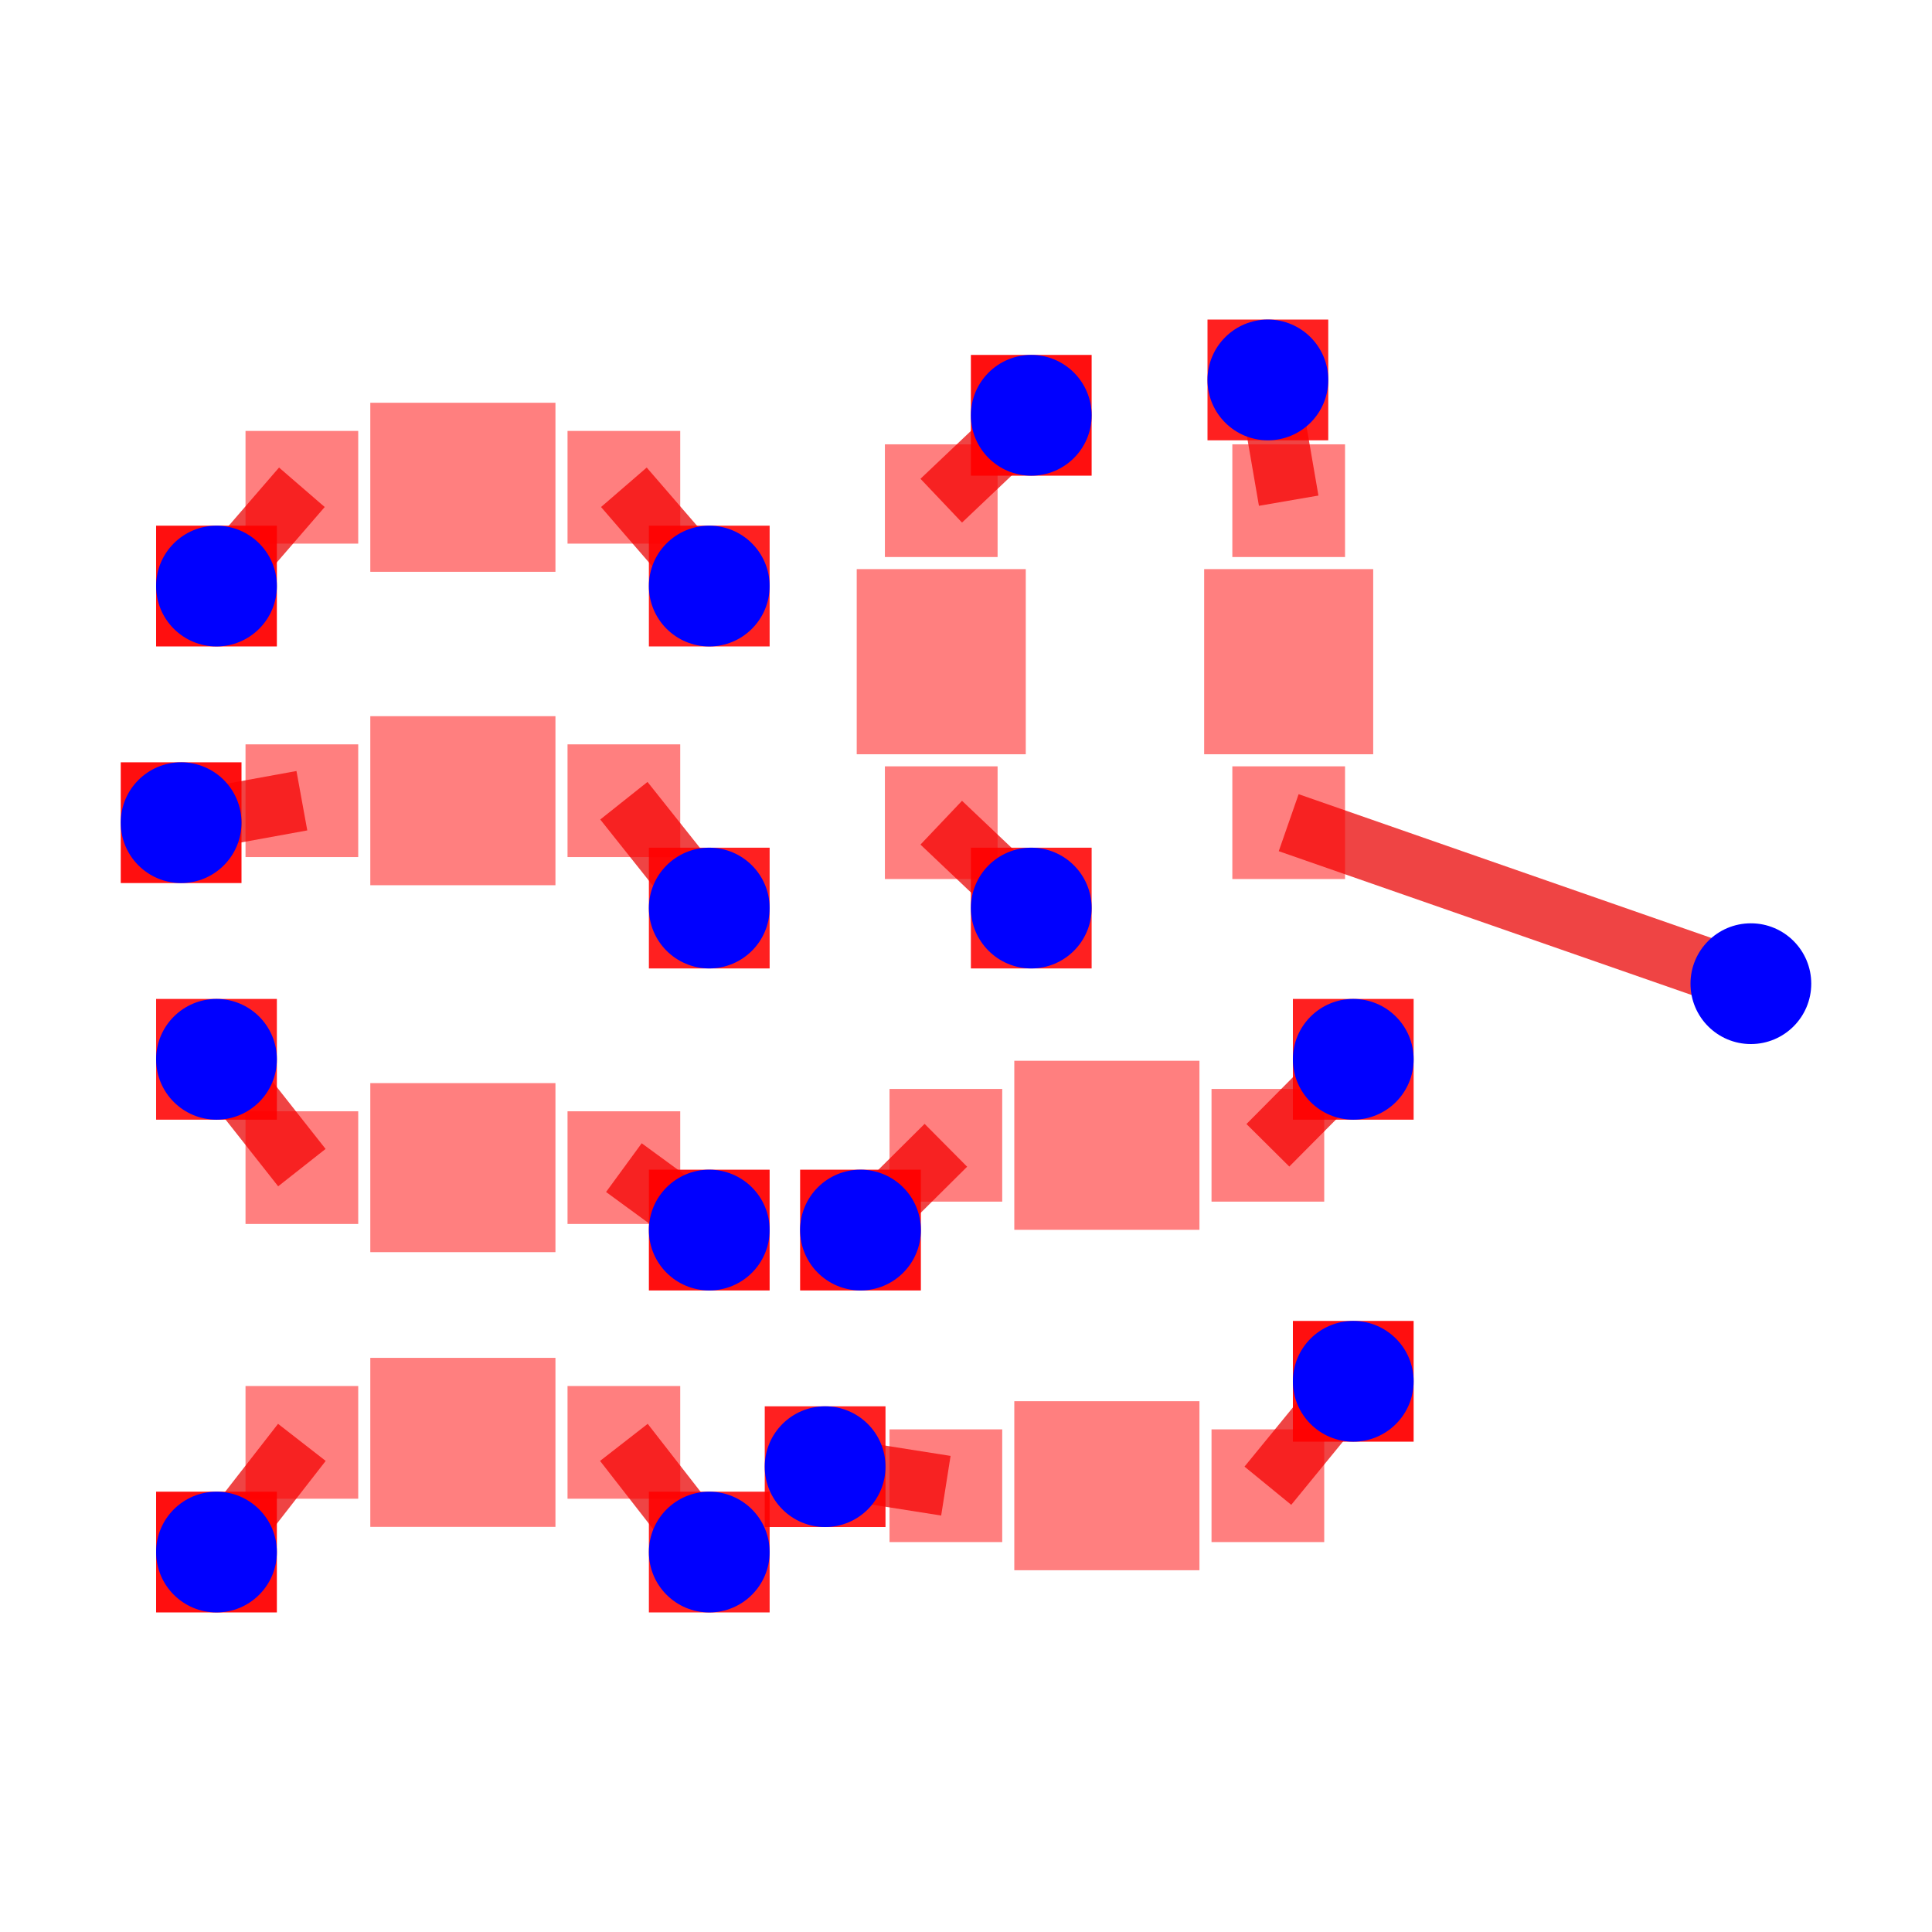
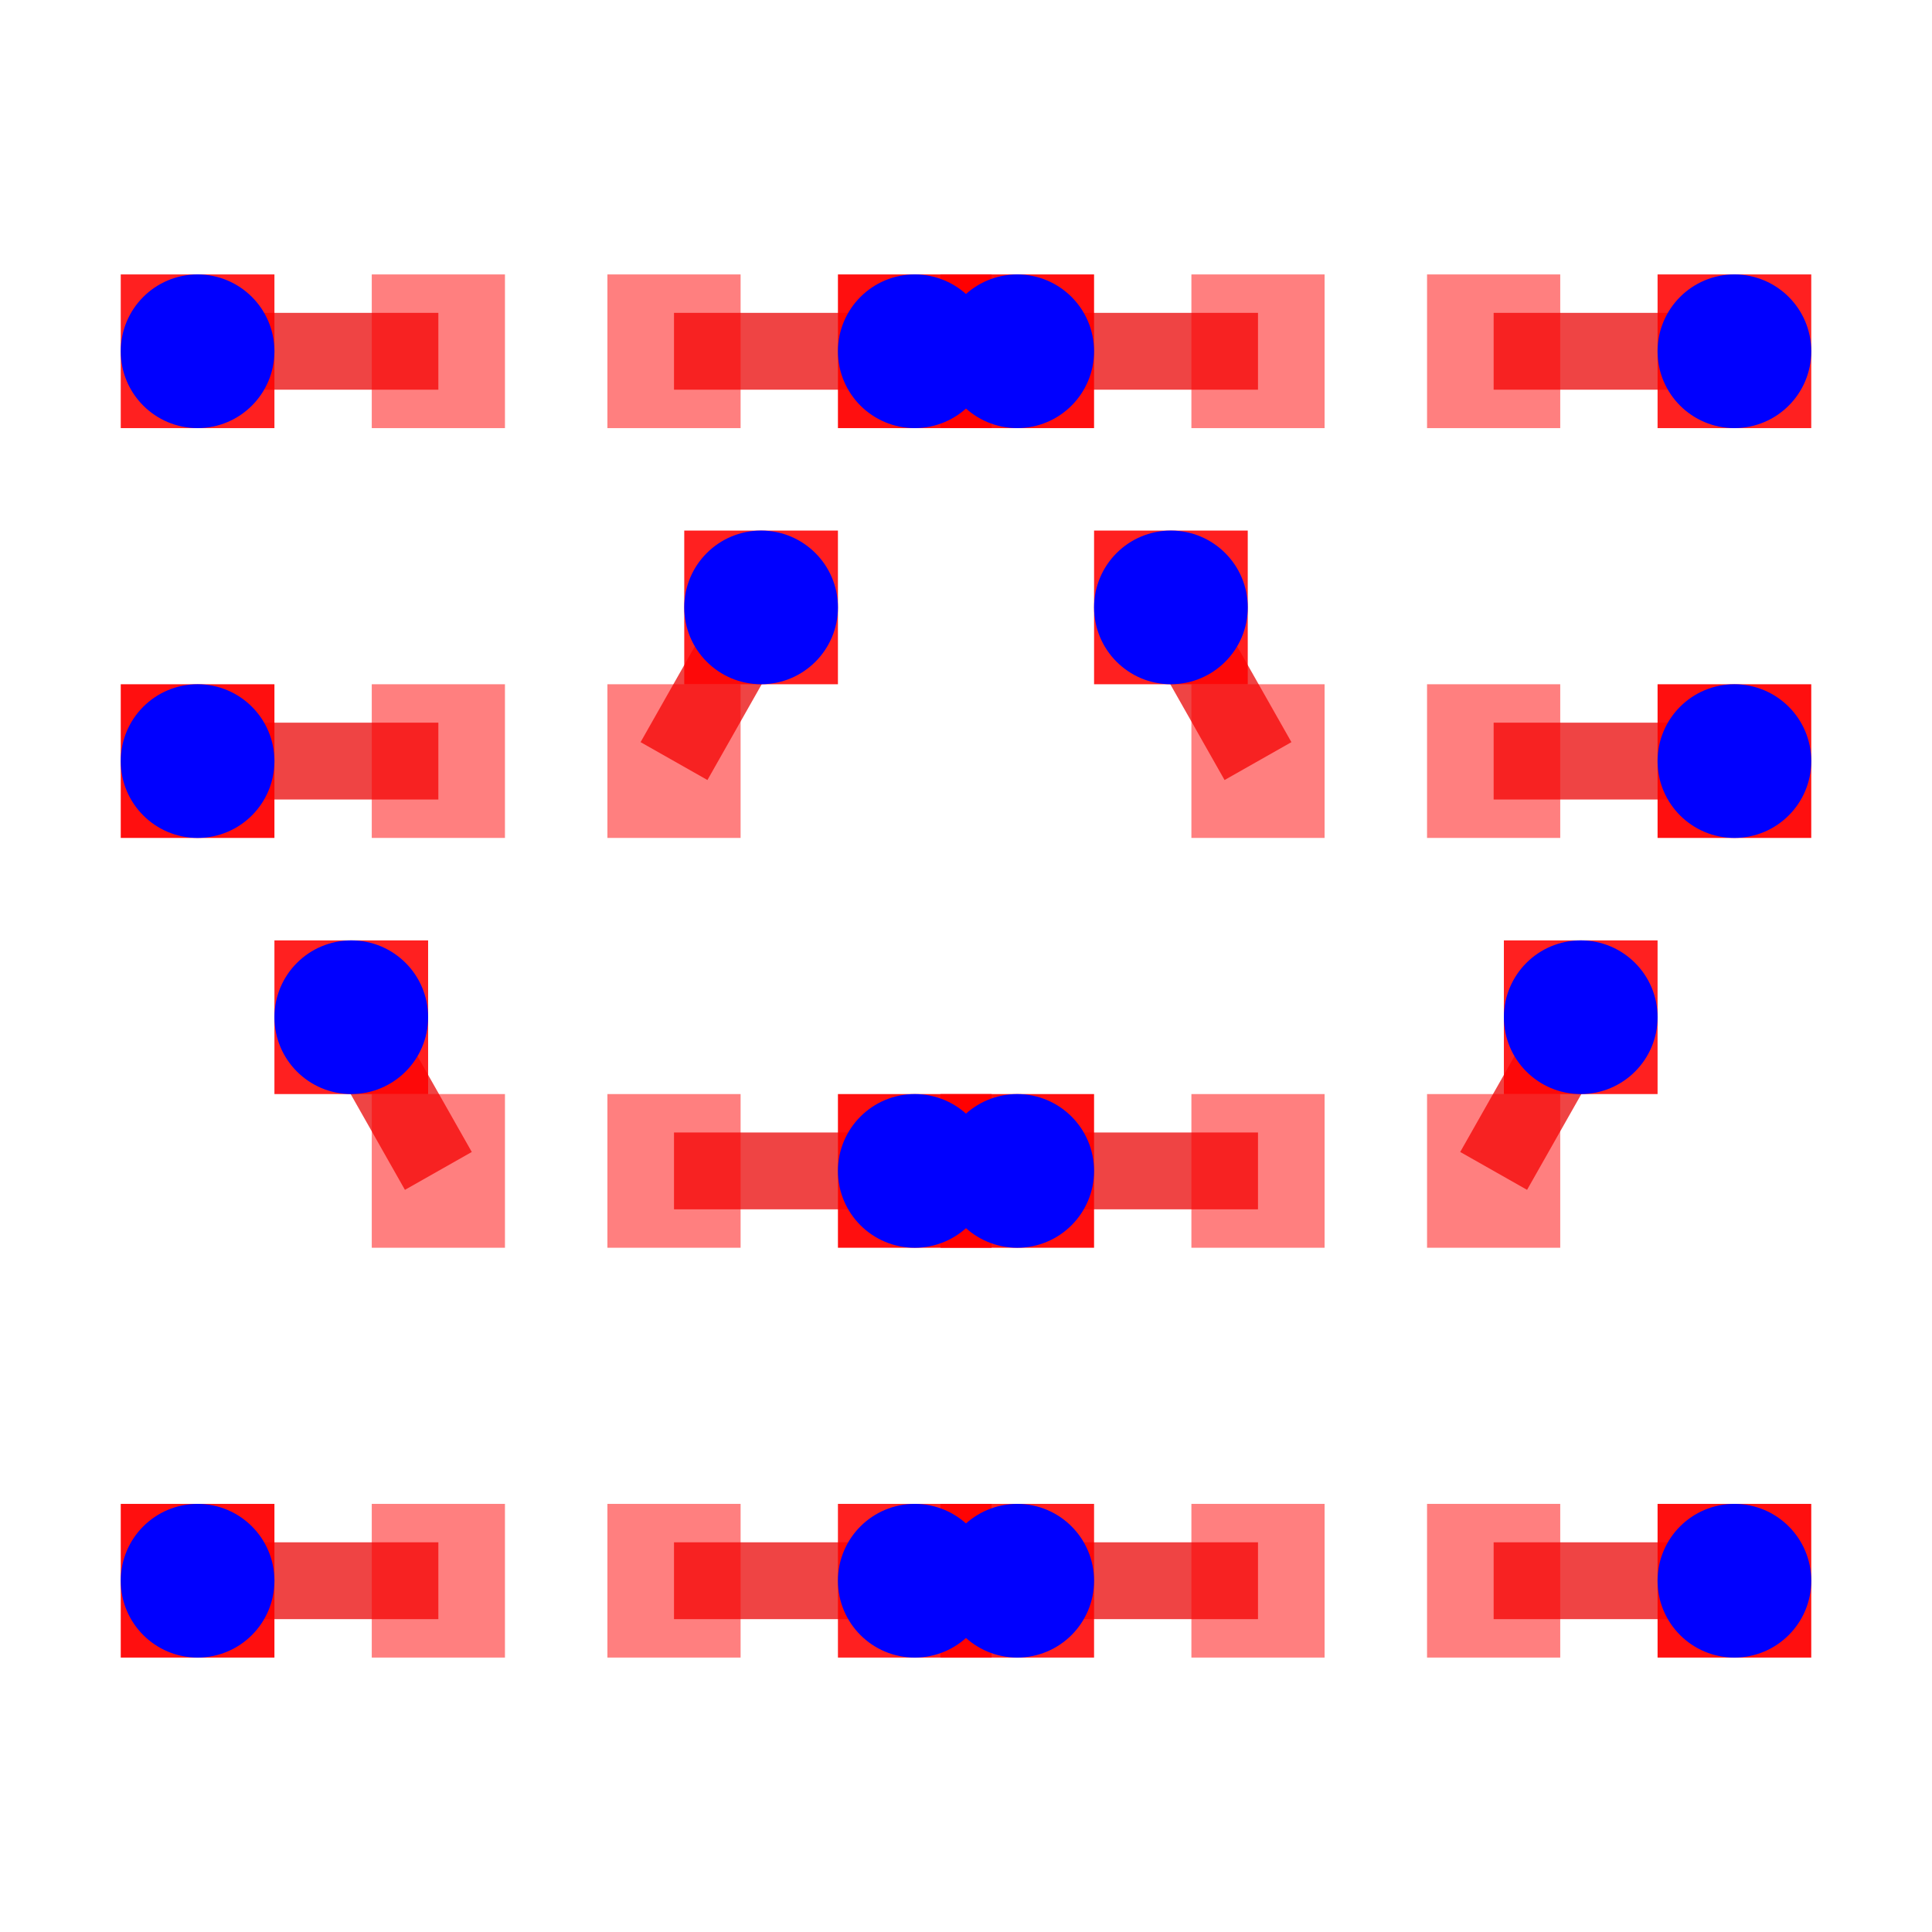
<svg xmlns="http://www.w3.org/2000/svg" width="640" height="640" viewBox="0 0 640 640">
  <rect width="100%" height="100%" fill="white" />
  <g>
-     <polyline data-points="-0.18786796564403577,-1.4121320343559642 -0.4,-1.1396" data-type="line" data-label="" points="234.951,514.142 206.667,477.805" fill="none" stroke="#ef4444" stroke-width="20" />
+     <polyline data-points="-0.10000000000000003,-0.4 -0.57,-0.4" data-type="line" data-label="" points="303.03,387.879 223.273,387.879" fill="none" stroke="#ef4444" stroke-width="25.455" />
  </g>
  <g>
-     <polyline data-points="-1.4121320343559642,-1.4121320343559642 -1.2,-1.1396" data-type="line" data-label="" points="71.716,514.142 100,477.805" fill="none" stroke="#ef4444" stroke-width="20" />
+     <polyline data-points="0.10000000000000003,-0.4 0.57,-0.4" data-type="line" data-label="" points="336.97,387.879 416.727,387.879" fill="none" stroke="#ef4444" stroke-width="25.455" />
  </g>
  <g>
-     <polyline data-points="0.6121320343559643,0.18786796564403577 0.3885,0.4" data-type="line" data-label="" points="341.618,300.809 311.8,272.525" fill="none" stroke="#ef4444" stroke-width="20" />
+     <polyline data-points="-0.10000000000000003,1.2 -0.57,1.2" data-type="line" data-label="" points="303.03,116.364 223.273,116.364" fill="none" stroke="#ef4444" stroke-width="25.455" />
  </g>
  <g>
-     <polyline data-points="0.6121320343559643,1.4121320343559642 0.3885,1.2" data-type="line" data-label="" points="341.618,137.574 311.8,165.858" fill="none" stroke="#ef4444" stroke-width="20" />
+     <polyline data-points="0.10000000000000003,1.2 0.57,1.2" data-type="line" data-label="" points="336.97,116.364 416.727,116.364" fill="none" stroke="#ef4444" stroke-width="25.455" />
  </g>
  <g>
-     <polyline data-points="-0.18786796564403577,0.18786796564403577 -0.4,0.4546" data-type="line" data-label="" points="234.951,300.809 206.667,265.245" fill="none" stroke="#ef4444" stroke-width="20" />
+     <polyline data-points="-0.10000000000000003,-1.2 -0.57,-1.2" data-type="line" data-label="" points="303.03,523.636 223.273,523.636" fill="none" stroke="#ef4444" stroke-width="25.455" />
  </g>
  <g>
-     <polyline data-points="-1.4121320343559642,-0.18786796564403577 -1.2,-0.457" data-type="line" data-label="" points="71.716,350.907 100,386.791" fill="none" stroke="#ef4444" stroke-width="20" />
+     <polyline data-points="0.10000000000000003,-1.2 0.57,-1.2" data-type="line" data-label="" points="336.97,523.636 416.727,523.636" fill="none" stroke="#ef4444" stroke-width="25.455" />
  </g>
  <g>
-     <polyline data-points="1.4121320343559642,-0.18786796564403577 1.2,-0.4015" data-type="line" data-label="" points="448.284,350.907 420,379.391" fill="none" stroke="#ef4444" stroke-width="20" />
+     <polyline data-points="-0.4,0.7 -0.57,0.4" data-type="line" data-label="" points="252.121,201.212 223.273,252.121" fill="none" stroke="#ef4444" stroke-width="25.455" />
  </g>
  <g>
-     <polyline data-points="-1.5,0.4 -1.2,0.4546" data-type="line" data-label="" points="60,272.525 100,265.245" fill="none" stroke="#ef4444" stroke-width="20" />
+     <polyline data-points="0.4,0.7 0.57,0.4" data-type="line" data-label="" points="387.879,201.212 416.727,252.121" fill="none" stroke="#ef4444" stroke-width="25.455" />
  </g>
  <g>
-     <polyline data-points="-0.18786796564403577,-0.6121320343559643 -0.4,-0.457" data-type="line" data-label="" points="234.951,407.475 206.667,386.791" fill="none" stroke="#ef4444" stroke-width="20" />
+     <polyline data-points="-1.5,-1.2 -1.03,-1.2" data-type="line" data-label="" points="65.455,523.636 145.212,523.636" fill="none" stroke="#ef4444" stroke-width="25.455" />
  </g>
  <g>
-     <polyline data-points="0.18786796564403577,-0.6121320343559643 0.4,-0.4015" data-type="line" data-label="" points="285.049,407.475 313.333,379.391" fill="none" stroke="#ef4444" stroke-width="20" />
+     <polyline data-points="1.5,-1.2 1.03,-1.2" data-type="line" data-label="" points="574.545,523.636 494.788,523.636" fill="none" stroke="#ef4444" stroke-width="25.455" />
  </g>
  <g>
-     <polyline data-points="0.10000000000000003,-1.2 0.4,-1.2473" data-type="line" data-label="" points="273.333,485.858 313.333,492.165" fill="none" stroke="#ef4444" stroke-width="20" />
+     <polyline data-points="-1.5,0.4 -1.03,0.4" data-type="line" data-label="" points="65.455,252.121 145.212,252.121" fill="none" stroke="#ef4444" stroke-width="25.455" />
  </g>
  <g>
-     <polyline data-points="-0.18786796564403577,0.9878679656440357 -0.4,1.2333" data-type="line" data-label="" points="234.951,194.142 206.667,161.418" fill="none" stroke="#ef4444" stroke-width="20" />
+     <polyline data-points="1.5,0.4 1.03,0.4" data-type="line" data-label="" points="574.545,252.121 494.788,252.121" fill="none" stroke="#ef4444" stroke-width="25.455" />
  </g>
  <g>
-     <polyline data-points="1.2,1.5 1.2517,1.2" data-type="line" data-label="" points="420,125.858 426.893,165.858" fill="none" stroke="#ef4444" stroke-width="20" />
+     <polyline data-points="-1.2,-0.10000000000000003 -1.03,-0.4" data-type="line" data-label="" points="116.364,336.97 145.212,387.879" fill="none" stroke="#ef4444" stroke-width="25.455" />
  </g>
  <g>
-     <polyline data-points="1.4121320343559642,-0.9878679656440357 1.2,-1.2473" data-type="line" data-label="" points="448.284,457.574 420,492.165" fill="none" stroke="#ef4444" stroke-width="20" />
+     <polyline data-points="1.2,-0.10000000000000003 1.03,-0.4" data-type="line" data-label="" points="523.636,336.97 494.788,387.879" fill="none" stroke="#ef4444" stroke-width="25.455" />
  </g>
  <g>
-     <polyline data-points="-1.4121320343559642,0.9878679656440357 -1.2,1.2333" data-type="line" data-label="" points="71.716,194.142 100,161.418" fill="none" stroke="#ef4444" stroke-width="20" />
+     <polyline data-points="-1.5,1.2 -1.03,1.2" data-type="line" data-label="" points="65.455,116.364 145.212,116.364" fill="none" stroke="#ef4444" stroke-width="25.455" />
  </g>
  <g>
-     <polyline data-points="2.4,0 1.2517,0.4" data-type="line" data-label="" points="580,325.858 426.893,272.525" fill="none" stroke="#ef4444" stroke-width="20" />
+     <polyline data-points="1.5,1.2 1.03,1.2" data-type="line" data-label="" points="574.545,116.364 494.788,116.364" fill="none" stroke="#ef4444" stroke-width="25.455" />
  </g>
  <g>
-     <rect data-type="rect" data-label="top" data-x="0.8" data-y="-1.2473" data-ccw-rotation-degrees="0" x="336" y="464.165" width="61.333" height="56" fill="rgba(255,0,0,0.5)" stroke="black" stroke-width="0.007" />
+     <rect data-type="rect" data-label="top" data-x="-0.57" data-y="-1.2" data-ccw-rotation-degrees="180" x="201.212" y="498.182" width="44.121" height="50.909" fill="rgba(255,0,0,0.5)" stroke="black" stroke-width="0.006" transform="rotate(-180 223.2727 523.6364)" />
  </g>
  <g>
-     <rect data-type="rect" data-label="top" data-x="0.4" data-y="-1.2473" x="294.667" y="473.498" width="37.333" height="37.333" fill="rgba(255,0,0,0.5)" stroke="black" stroke-width="0.007" />
+     <rect data-type="rect" data-label="top" data-x="-1.03" data-y="-1.2" data-ccw-rotation-degrees="180" x="123.152" y="498.182" width="44.121" height="50.909" fill="rgba(255,0,0,0.5)" stroke="black" stroke-width="0.006" transform="rotate(-180 145.2121 523.6364)" />
  </g>
  <g>
-     <rect data-type="rect" data-label="top" data-x="1.2" data-y="-1.2473" x="401.333" y="473.498" width="37.333" height="37.333" fill="rgba(255,0,0,0.5)" stroke="black" stroke-width="0.007" />
+     <rect data-type="rect" data-label="top" data-x="0.57" data-y="-1.2" data-ccw-rotation-degrees="0" x="394.667" y="498.182" width="44.121" height="50.909" fill="rgba(255,0,0,0.5)" stroke="black" stroke-width="0.006" />
  </g>
  <g>
-     <rect data-type="rect" data-label="top" data-x="-0.8" data-y="1.2333" data-ccw-rotation-degrees="180" x="122.667" y="133.418" width="61.333" height="56" fill="rgba(255,0,0,0.5)" stroke="black" stroke-width="0.007" transform="rotate(180 153.3333 161.4179)" />
+     <rect data-type="rect" data-label="top" data-x="1.03" data-y="-1.2" data-ccw-rotation-degrees="0" x="472.727" y="498.182" width="44.121" height="50.909" fill="rgba(255,0,0,0.5)" stroke="black" stroke-width="0.006" />
  </g>
  <g>
-     <rect data-type="rect" data-label="top" data-x="-0.4" data-y="1.2333" x="188" y="142.751" width="37.333" height="37.333" fill="rgba(255,0,0,0.5)" stroke="black" stroke-width="0.007" />
+     <rect data-type="rect" data-label="top" data-x="-1.03" data-y="-0.4" data-ccw-rotation-degrees="0" x="123.152" y="362.424" width="44.121" height="50.909" fill="rgba(255,0,0,0.5)" stroke="black" stroke-width="0.006" />
  </g>
  <g>
-     <rect data-type="rect" data-label="top" data-x="-1.2" data-y="1.2333" x="81.333" y="142.751" width="37.333" height="37.333" fill="rgba(255,0,0,0.5)" stroke="black" stroke-width="0.007" />
+     <rect data-type="rect" data-label="top" data-x="-0.57" data-y="-0.4" data-ccw-rotation-degrees="0" x="201.212" y="362.424" width="44.121" height="50.909" fill="rgba(255,0,0,0.5)" stroke="black" stroke-width="0.006" />
  </g>
  <g>
-     <rect data-type="rect" data-label="top" data-x="1.2517" data-y="0.8" data-ccw-rotation-degrees="-90" x="396.227" y="191.191" width="61.333" height="56" fill="rgba(255,0,0,0.5)" stroke="black" stroke-width="0.007" transform="rotate(90 426.8933 219.1912)" />
+     <rect data-type="rect" data-label="top" data-x="1.03" data-y="-0.4" data-ccw-rotation-degrees="180" x="472.727" y="362.424" width="44.121" height="50.909" fill="rgba(255,0,0,0.5)" stroke="black" stroke-width="0.006" transform="rotate(180 494.7879 387.8788)" />
  </g>
  <g>
-     <rect data-type="rect" data-label="top" data-x="1.2517" data-y="1.2" x="408.227" y="147.191" width="37.333" height="37.333" fill="rgba(255,0,0,0.5)" stroke="black" stroke-width="0.007" />
+     <rect data-type="rect" data-label="top" data-x="0.57" data-y="-0.4" data-ccw-rotation-degrees="180" x="394.667" y="362.424" width="44.121" height="50.909" fill="rgba(255,0,0,0.5)" stroke="black" stroke-width="0.006" transform="rotate(180 416.7273 387.8788)" />
  </g>
  <g>
-     <rect data-type="rect" data-label="top" data-x="1.2517" data-y="0.4" x="408.227" y="253.858" width="37.333" height="37.333" fill="rgba(255,0,0,0.5)" stroke="black" stroke-width="0.007" />
+     <rect data-type="rect" data-label="top" data-x="-0.57" data-y="0.4" data-ccw-rotation-degrees="180" x="201.212" y="226.667" width="44.121" height="50.909" fill="rgba(255,0,0,0.5)" stroke="black" stroke-width="0.006" transform="rotate(180 223.2727 252.1212)" />
  </g>
  <g>
-     <rect data-type="rect" data-label="top" data-x="-0.8" data-y="0.4546" data-ccw-rotation-degrees="180" x="122.667" y="237.245" width="61.333" height="56" fill="rgba(255,0,0,0.5)" stroke="black" stroke-width="0.007" transform="rotate(180 153.3333 265.2445)" />
+     <rect data-type="rect" data-label="top" data-x="-1.03" data-y="0.4" data-ccw-rotation-degrees="180" x="123.152" y="226.667" width="44.121" height="50.909" fill="rgba(255,0,0,0.5)" stroke="black" stroke-width="0.006" transform="rotate(180 145.2121 252.1212)" />
  </g>
  <g>
-     <rect data-type="rect" data-label="top" data-x="-0.4" data-y="0.4546" x="188" y="246.578" width="37.333" height="37.333" fill="rgba(255,0,0,0.5)" stroke="black" stroke-width="0.007" />
+     <rect data-type="rect" data-label="top" data-x="0.57" data-y="0.4" data-ccw-rotation-degrees="0" x="394.667" y="226.667" width="44.121" height="50.909" fill="rgba(255,0,0,0.5)" stroke="black" stroke-width="0.006" />
  </g>
  <g>
-     <rect data-type="rect" data-label="top" data-x="-1.2" data-y="0.4546" x="81.333" y="246.578" width="37.333" height="37.333" fill="rgba(255,0,0,0.5)" stroke="black" stroke-width="0.007" />
+     <rect data-type="rect" data-label="top" data-x="1.03" data-y="0.4" data-ccw-rotation-degrees="0" x="472.727" y="226.667" width="44.121" height="50.909" fill="rgba(255,0,0,0.5)" stroke="black" stroke-width="0.006" />
  </g>
  <g>
-     <rect data-type="rect" data-label="top" data-x="-0.8" data-y="-0.457" data-ccw-rotation-degrees="0" x="122.667" y="358.791" width="61.333" height="56" fill="rgba(255,0,0,0.5)" stroke="black" stroke-width="0.007" />
+     <rect data-type="rect" data-label="top" data-x="-1.03" data-y="1.2" data-ccw-rotation-degrees="0" x="123.152" y="90.909" width="44.121" height="50.909" fill="rgba(255,0,0,0.5)" stroke="black" stroke-width="0.006" />
  </g>
  <g>
-     <rect data-type="rect" data-label="top" data-x="-1.2" data-y="-0.457" x="81.333" y="368.125" width="37.333" height="37.333" fill="rgba(255,0,0,0.5)" stroke="black" stroke-width="0.007" />
+     <rect data-type="rect" data-label="top" data-x="-0.57" data-y="1.2" data-ccw-rotation-degrees="0" x="201.212" y="90.909" width="44.121" height="50.909" fill="rgba(255,0,0,0.5)" stroke="black" stroke-width="0.006" />
  </g>
  <g>
-     <rect data-type="rect" data-label="top" data-x="-0.4" data-y="-0.457" x="188" y="368.125" width="37.333" height="37.333" fill="rgba(255,0,0,0.5)" stroke="black" stroke-width="0.007" />
+     <rect data-type="rect" data-label="top" data-x="1.03" data-y="1.2" data-ccw-rotation-degrees="180" x="472.727" y="90.909" width="44.121" height="50.909" fill="rgba(255,0,0,0.5)" stroke="black" stroke-width="0.006" transform="rotate(-180 494.7879 116.3636)" />
  </g>
  <g>
-     <rect data-type="rect" data-label="top" data-x="0.8" data-y="-0.4015" data-ccw-rotation-degrees="180" x="336" y="351.391" width="61.333" height="56" fill="rgba(255,0,0,0.5)" stroke="black" stroke-width="0.007" transform="rotate(180 366.6667 379.3912)" />
+     <rect data-type="rect" data-label="top" data-x="0.57" data-y="1.2" data-ccw-rotation-degrees="180" x="394.667" y="90.909" width="44.121" height="50.909" fill="rgba(255,0,0,0.5)" stroke="black" stroke-width="0.006" transform="rotate(-180 416.7273 116.3636)" />
  </g>
  <g>
-     <rect data-type="rect" data-label="top" data-x="1.2" data-y="-0.4015" x="401.333" y="360.725" width="37.333" height="37.333" fill="rgba(255,0,0,0.5)" stroke="black" stroke-width="0.007" />
+     <rect data-type="rect" data-label="top inner1 inner2 inner3" data-x="-0.10000000000000003" data-y="-0.4" x="277.576" y="362.424" width="50.909" height="50.909" fill="rgba(255,0,0,0.938)" stroke="black" stroke-width="0.006" />
  </g>
  <g>
-     <rect data-type="rect" data-label="top" data-x="0.4" data-y="-0.4015" x="294.667" y="360.725" width="37.333" height="37.333" fill="rgba(255,0,0,0.5)" stroke="black" stroke-width="0.007" />
+     <rect data-type="rect" data-label="top inner1 inner2 inner3" data-x="0.10000000000000003" data-y="-0.4" x="311.515" y="362.424" width="50.909" height="50.909" fill="rgba(255,0,0,0.938)" stroke="black" stroke-width="0.006" />
  </g>
  <g>
-     <rect data-type="rect" data-label="top" data-x="-0.8" data-y="-1.1396" data-ccw-rotation-degrees="180" x="122.667" y="449.805" width="61.333" height="56" fill="rgba(255,0,0,0.5)" stroke="black" stroke-width="0.007" transform="rotate(180 153.3333 477.8045)" />
+     <rect data-type="rect" data-label="top inner1 inner2 inner3" data-x="-0.10000000000000003" data-y="1.2" x="277.576" y="90.909" width="50.909" height="50.909" fill="rgba(255,0,0,0.938)" stroke="black" stroke-width="0.006" />
  </g>
  <g>
-     <rect data-type="rect" data-label="top" data-x="-0.4" data-y="-1.1396" x="188" y="459.138" width="37.333" height="37.333" fill="rgba(255,0,0,0.5)" stroke="black" stroke-width="0.007" />
+     <rect data-type="rect" data-label="top inner1 inner2 inner3" data-x="0.10000000000000003" data-y="1.2" x="311.515" y="90.909" width="50.909" height="50.909" fill="rgba(255,0,0,0.938)" stroke="black" stroke-width="0.006" />
  </g>
  <g>
-     <rect data-type="rect" data-label="top" data-x="-1.2" data-y="-1.1396" x="81.333" y="459.138" width="37.333" height="37.333" fill="rgba(255,0,0,0.5)" stroke="black" stroke-width="0.007" />
+     <rect data-type="rect" data-label="top inner1 inner2" data-x="-0.10000000000000003" data-y="-1.2" x="277.576" y="498.182" width="50.909" height="50.909" fill="rgba(255,0,0,0.875)" stroke="black" stroke-width="0.006" />
  </g>
  <g>
-     <rect data-type="rect" data-label="top" data-x="0.3885" data-y="0.8" data-ccw-rotation-degrees="90" x="281.133" y="191.191" width="61.333" height="56" fill="rgba(255,0,0,0.5)" stroke="black" stroke-width="0.007" transform="rotate(-90 311.8 219.1912)" />
+     <rect data-type="rect" data-label="top inner1 inner2" data-x="0.10000000000000003" data-y="-1.2" x="311.515" y="498.182" width="50.909" height="50.909" fill="rgba(255,0,0,0.875)" stroke="black" stroke-width="0.006" />
  </g>
  <g>
-     <rect data-type="rect" data-label="top" data-x="0.3885" data-y="0.4" x="293.133" y="253.858" width="37.333" height="37.333" fill="rgba(255,0,0,0.5)" stroke="black" stroke-width="0.007" />
+     <rect data-type="rect" data-label="top inner1 inner2" data-x="-0.4" data-y="0.7" x="226.667" y="175.758" width="50.909" height="50.909" fill="rgba(255,0,0,0.875)" stroke="black" stroke-width="0.006" />
  </g>
  <g>
-     <rect data-type="rect" data-label="top" data-x="0.3885" data-y="1.2" x="293.133" y="147.191" width="37.333" height="37.333" fill="rgba(255,0,0,0.5)" stroke="black" stroke-width="0.007" />
+     <rect data-type="rect" data-label="top inner1 inner2" data-x="0.4" data-y="0.7" x="362.424" y="175.758" width="50.909" height="50.909" fill="rgba(255,0,0,0.875)" stroke="black" stroke-width="0.006" />
  </g>
  <g>
-     <rect data-type="rect" data-label="top inner1 inner2" data-x="-0.18786796564403577" data-y="-1.4121320343559642" x="214.951" y="494.142" width="40" height="40" fill="rgba(255,0,0,0.875)" stroke="black" stroke-width="0.007" />
+     <rect data-type="rect" data-label="top inner1 inner2 inner3" data-x="-1.5" data-y="-1.2" x="40" y="498.182" width="50.909" height="50.909" fill="rgba(255,0,0,0.938)" stroke="black" stroke-width="0.006" />
  </g>
  <g>
-     <rect data-type="rect" data-label="top inner1 inner2 inner3" data-x="-1.4121320343559642" data-y="-1.4121320343559642" x="51.716" y="494.142" width="40" height="40" fill="rgba(255,0,0,0.938)" stroke="black" stroke-width="0.007" />
+     <rect data-type="rect" data-label="top inner1 inner2 inner3" data-x="1.5" data-y="-1.2" x="549.091" y="498.182" width="50.909" height="50.909" fill="rgba(255,0,0,0.938)" stroke="black" stroke-width="0.006" />
  </g>
  <g>
-     <rect data-type="rect" data-label="top inner1 inner2" data-x="0.6121320343559643" data-y="0.18786796564403577" x="321.618" y="280.809" width="40" height="40" fill="rgba(255,0,0,0.875)" stroke="black" stroke-width="0.007" />
+     <rect data-type="rect" data-label="top inner1 inner2 inner3" data-x="-1.5" data-y="0.4" x="40" y="226.667" width="50.909" height="50.909" fill="rgba(255,0,0,0.938)" stroke="black" stroke-width="0.006" />
  </g>
  <g>
-     <rect data-type="rect" data-label="top inner1 inner2 inner3" data-x="0.6121320343559643" data-y="1.4121320343559642" x="321.618" y="117.574" width="40" height="40" fill="rgba(255,0,0,0.938)" stroke="black" stroke-width="0.007" />
+     <rect data-type="rect" data-label="top inner1 inner2 inner3" data-x="1.5" data-y="0.4" x="549.091" y="226.667" width="50.909" height="50.909" fill="rgba(255,0,0,0.938)" stroke="black" stroke-width="0.006" />
  </g>
  <g>
-     <rect data-type="rect" data-label="top inner1 inner2" data-x="-0.18786796564403577" data-y="0.18786796564403577" x="214.951" y="280.809" width="40" height="40" fill="rgba(255,0,0,0.875)" stroke="black" stroke-width="0.007" />
+     <rect data-type="rect" data-label="top inner1 inner2" data-x="-1.2" data-y="-0.10000000000000003" x="90.909" y="311.515" width="50.909" height="50.909" fill="rgba(255,0,0,0.875)" stroke="black" stroke-width="0.006" />
  </g>
  <g>
-     <rect data-type="rect" data-label="top inner1 inner2" data-x="-1.4121320343559642" data-y="-0.18786796564403577" x="51.716" y="330.907" width="40" height="40" fill="rgba(255,0,0,0.875)" stroke="black" stroke-width="0.007" />
+     <rect data-type="rect" data-label="top inner1 inner2" data-x="1.2" data-y="-0.10000000000000003" x="498.182" y="311.515" width="50.909" height="50.909" fill="rgba(255,0,0,0.875)" stroke="black" stroke-width="0.006" />
  </g>
  <g>
-     <rect data-type="rect" data-label="top inner1 inner2" data-x="1.4121320343559642" data-y="-0.18786796564403577" x="428.284" y="330.907" width="40" height="40" fill="rgba(255,0,0,0.875)" stroke="black" stroke-width="0.007" />
+     <rect data-type="rect" data-label="top inner1 inner2" data-x="-1.5" data-y="1.2" x="40" y="90.909" width="50.909" height="50.909" fill="rgba(255,0,0,0.875)" stroke="black" stroke-width="0.006" />
  </g>
  <g>
-     <rect data-type="rect" data-label="top inner1 inner2 inner3" data-x="-1.5" data-y="0.4" x="40" y="252.525" width="40" height="40" fill="rgba(255,0,0,0.938)" stroke="black" stroke-width="0.007" />
+     <rect data-type="rect" data-label="top inner1 inner2" data-x="1.5" data-y="1.2" x="549.091" y="90.909" width="50.909" height="50.909" fill="rgba(255,0,0,0.875)" stroke="black" stroke-width="0.006" />
  </g>
-   <g>
-     <rect data-type="rect" data-label="top inner1 inner2 inner3" data-x="-0.18786796564403577" data-y="-0.6121320343559643" x="214.951" y="387.475" width="40" height="40" fill="rgba(255,0,0,0.938)" stroke="black" stroke-width="0.007" />
-   </g>
-   <g>
-     <rect data-type="rect" data-label="top inner1 inner2 inner3" data-x="0.18786796564403577" data-y="-0.6121320343559643" x="265.049" y="387.475" width="40" height="40" fill="rgba(255,0,0,0.938)" stroke="black" stroke-width="0.007" />
-   </g>
-   <g>
-     <rect data-type="rect" data-label="top inner1 inner2" data-x="0.10000000000000003" data-y="-1.2" x="253.333" y="465.858" width="40" height="40" fill="rgba(255,0,0,0.875)" stroke="black" stroke-width="0.007" />
-   </g>
-   <g>
-     <rect data-type="rect" data-label="top inner1 inner2" data-x="-0.18786796564403577" data-y="0.9878679656440357" x="214.951" y="174.142" width="40" height="40" fill="rgba(255,0,0,0.875)" stroke="black" stroke-width="0.007" />
-   </g>
-   <g>
-     <rect data-type="rect" data-label="top inner1 inner2" data-x="1.2" data-y="1.5" x="400" y="105.858" width="40" height="40" fill="rgba(255,0,0,0.875)" stroke="black" stroke-width="0.007" />
-   </g>
-   <g>
-     <rect data-type="rect" data-label="top inner1 inner2 inner3" data-x="1.4121320343559642" data-y="-0.9878679656440357" x="428.284" y="437.574" width="40" height="40" fill="rgba(255,0,0,0.938)" stroke="black" stroke-width="0.007" />
-   </g>
-   <g>
-     <rect data-type="rect" data-label="top inner1 inner2 inner3" data-x="-1.4121320343559642" data-y="0.9878679656440357" x="51.716" y="174.142" width="40" height="40" fill="rgba(255,0,0,0.938)" stroke="black" stroke-width="0.007" />
-   </g>
-   <circle data-type="circle" data-label="" data-x="-0.18786796564403577" data-y="-1.4121320343559642" cx="234.951" cy="514.142" r="20" fill="blue" stroke="none" stroke-width="0.007" />
-   <circle data-type="circle" data-label="" data-x="-1.4121320343559642" data-y="-1.4121320343559642" cx="71.716" cy="514.142" r="20" fill="blue" stroke="none" stroke-width="0.007" />
-   <circle data-type="circle" data-label="" data-x="0.6121320343559643" data-y="0.18786796564403577" cx="341.618" cy="300.809" r="20" fill="blue" stroke="none" stroke-width="0.007" />
-   <circle data-type="circle" data-label="" data-x="0.6121320343559643" data-y="1.4121320343559642" cx="341.618" cy="137.574" r="20" fill="blue" stroke="none" stroke-width="0.007" />
-   <circle data-type="circle" data-label="" data-x="-0.18786796564403577" data-y="0.18786796564403577" cx="234.951" cy="300.809" r="20" fill="blue" stroke="none" stroke-width="0.007" />
-   <circle data-type="circle" data-label="" data-x="-1.4121320343559642" data-y="-0.18786796564403577" cx="71.716" cy="350.907" r="20" fill="blue" stroke="none" stroke-width="0.007" />
-   <circle data-type="circle" data-label="" data-x="1.4121320343559642" data-y="-0.18786796564403577" cx="448.284" cy="350.907" r="20" fill="blue" stroke="none" stroke-width="0.007" />
-   <circle data-type="circle" data-label="" data-x="-1.5" data-y="0.4" cx="60" cy="272.525" r="20" fill="blue" stroke="none" stroke-width="0.007" />
-   <circle data-type="circle" data-label="" data-x="-0.18786796564403577" data-y="-0.6121320343559643" cx="234.951" cy="407.475" r="20" fill="blue" stroke="none" stroke-width="0.007" />
-   <circle data-type="circle" data-label="" data-x="0.18786796564403577" data-y="-0.6121320343559643" cx="285.049" cy="407.475" r="20" fill="blue" stroke="none" stroke-width="0.007" />
-   <circle data-type="circle" data-label="" data-x="0.10000000000000003" data-y="-1.2" cx="273.333" cy="485.858" r="20" fill="blue" stroke="none" stroke-width="0.007" />
-   <circle data-type="circle" data-label="" data-x="-0.18786796564403577" data-y="0.9878679656440357" cx="234.951" cy="194.142" r="20" fill="blue" stroke="none" stroke-width="0.007" />
-   <circle data-type="circle" data-label="" data-x="1.2" data-y="1.5" cx="420" cy="125.858" r="20" fill="blue" stroke="none" stroke-width="0.007" />
-   <circle data-type="circle" data-label="" data-x="1.4121320343559642" data-y="-0.9878679656440357" cx="448.284" cy="457.574" r="20" fill="blue" stroke="none" stroke-width="0.007" />
-   <circle data-type="circle" data-label="" data-x="-1.4121320343559642" data-y="0.9878679656440357" cx="71.716" cy="194.142" r="20" fill="blue" stroke="none" stroke-width="0.007" />
-   <circle data-type="circle" data-label="" data-x="2.4" data-y="0" cx="580" cy="325.858" r="20" fill="blue" stroke="none" stroke-width="0.007" />
+   <circle data-type="circle" data-label="" data-x="-0.10000000000000003" data-y="-0.4" cx="303.03" cy="387.879" r="25.455" fill="blue" stroke="none" stroke-width="0.006" />
+   <circle data-type="circle" data-label="" data-x="0.10000000000000003" data-y="-0.4" cx="336.97" cy="387.879" r="25.455" fill="blue" stroke="none" stroke-width="0.006" />
+   <circle data-type="circle" data-label="" data-x="-0.10000000000000003" data-y="1.2" cx="303.03" cy="116.364" r="25.455" fill="blue" stroke="none" stroke-width="0.006" />
+   <circle data-type="circle" data-label="" data-x="0.10000000000000003" data-y="1.2" cx="336.97" cy="116.364" r="25.455" fill="blue" stroke="none" stroke-width="0.006" />
+   <circle data-type="circle" data-label="" data-x="-0.10000000000000003" data-y="-1.2" cx="303.03" cy="523.636" r="25.455" fill="blue" stroke="none" stroke-width="0.006" />
+   <circle data-type="circle" data-label="" data-x="0.10000000000000003" data-y="-1.2" cx="336.97" cy="523.636" r="25.455" fill="blue" stroke="none" stroke-width="0.006" />
+   <circle data-type="circle" data-label="" data-x="-0.4" data-y="0.7" cx="252.121" cy="201.212" r="25.455" fill="blue" stroke="none" stroke-width="0.006" />
+   <circle data-type="circle" data-label="" data-x="0.4" data-y="0.7" cx="387.879" cy="201.212" r="25.455" fill="blue" stroke="none" stroke-width="0.006" />
+   <circle data-type="circle" data-label="" data-x="-1.5" data-y="-1.2" cx="65.455" cy="523.636" r="25.455" fill="blue" stroke="none" stroke-width="0.006" />
+   <circle data-type="circle" data-label="" data-x="1.5" data-y="-1.2" cx="574.545" cy="523.636" r="25.455" fill="blue" stroke="none" stroke-width="0.006" />
+   <circle data-type="circle" data-label="" data-x="-1.5" data-y="0.4" cx="65.455" cy="252.121" r="25.455" fill="blue" stroke="none" stroke-width="0.006" />
+   <circle data-type="circle" data-label="" data-x="1.5" data-y="0.4" cx="574.545" cy="252.121" r="25.455" fill="blue" stroke="none" stroke-width="0.006" />
+   <circle data-type="circle" data-label="" data-x="-1.2" data-y="-0.10000000000000003" cx="116.364" cy="336.97" r="25.455" fill="blue" stroke="none" stroke-width="0.006" />
+   <circle data-type="circle" data-label="" data-x="1.2" data-y="-0.10000000000000003" cx="523.636" cy="336.97" r="25.455" fill="blue" stroke="none" stroke-width="0.006" />
+   <circle data-type="circle" data-label="" data-x="-1.5" data-y="1.2" cx="65.455" cy="116.364" r="25.455" fill="blue" stroke="none" stroke-width="0.006" />
+   <circle data-type="circle" data-label="" data-x="1.5" data-y="1.2" cx="574.545" cy="116.364" r="25.455" fill="blue" stroke="none" stroke-width="0.006" />
  <g id="crosshair" style="display: none">
    <line id="crosshair-h" y1="0" y2="640" stroke="#666" stroke-width="0.5" />
    <line id="crosshair-v" x1="0" x2="640" stroke="#666" stroke-width="0.5" />
    <text id="coordinates" font-family="monospace" font-size="12" fill="#666" />
  </g>
</svg>
